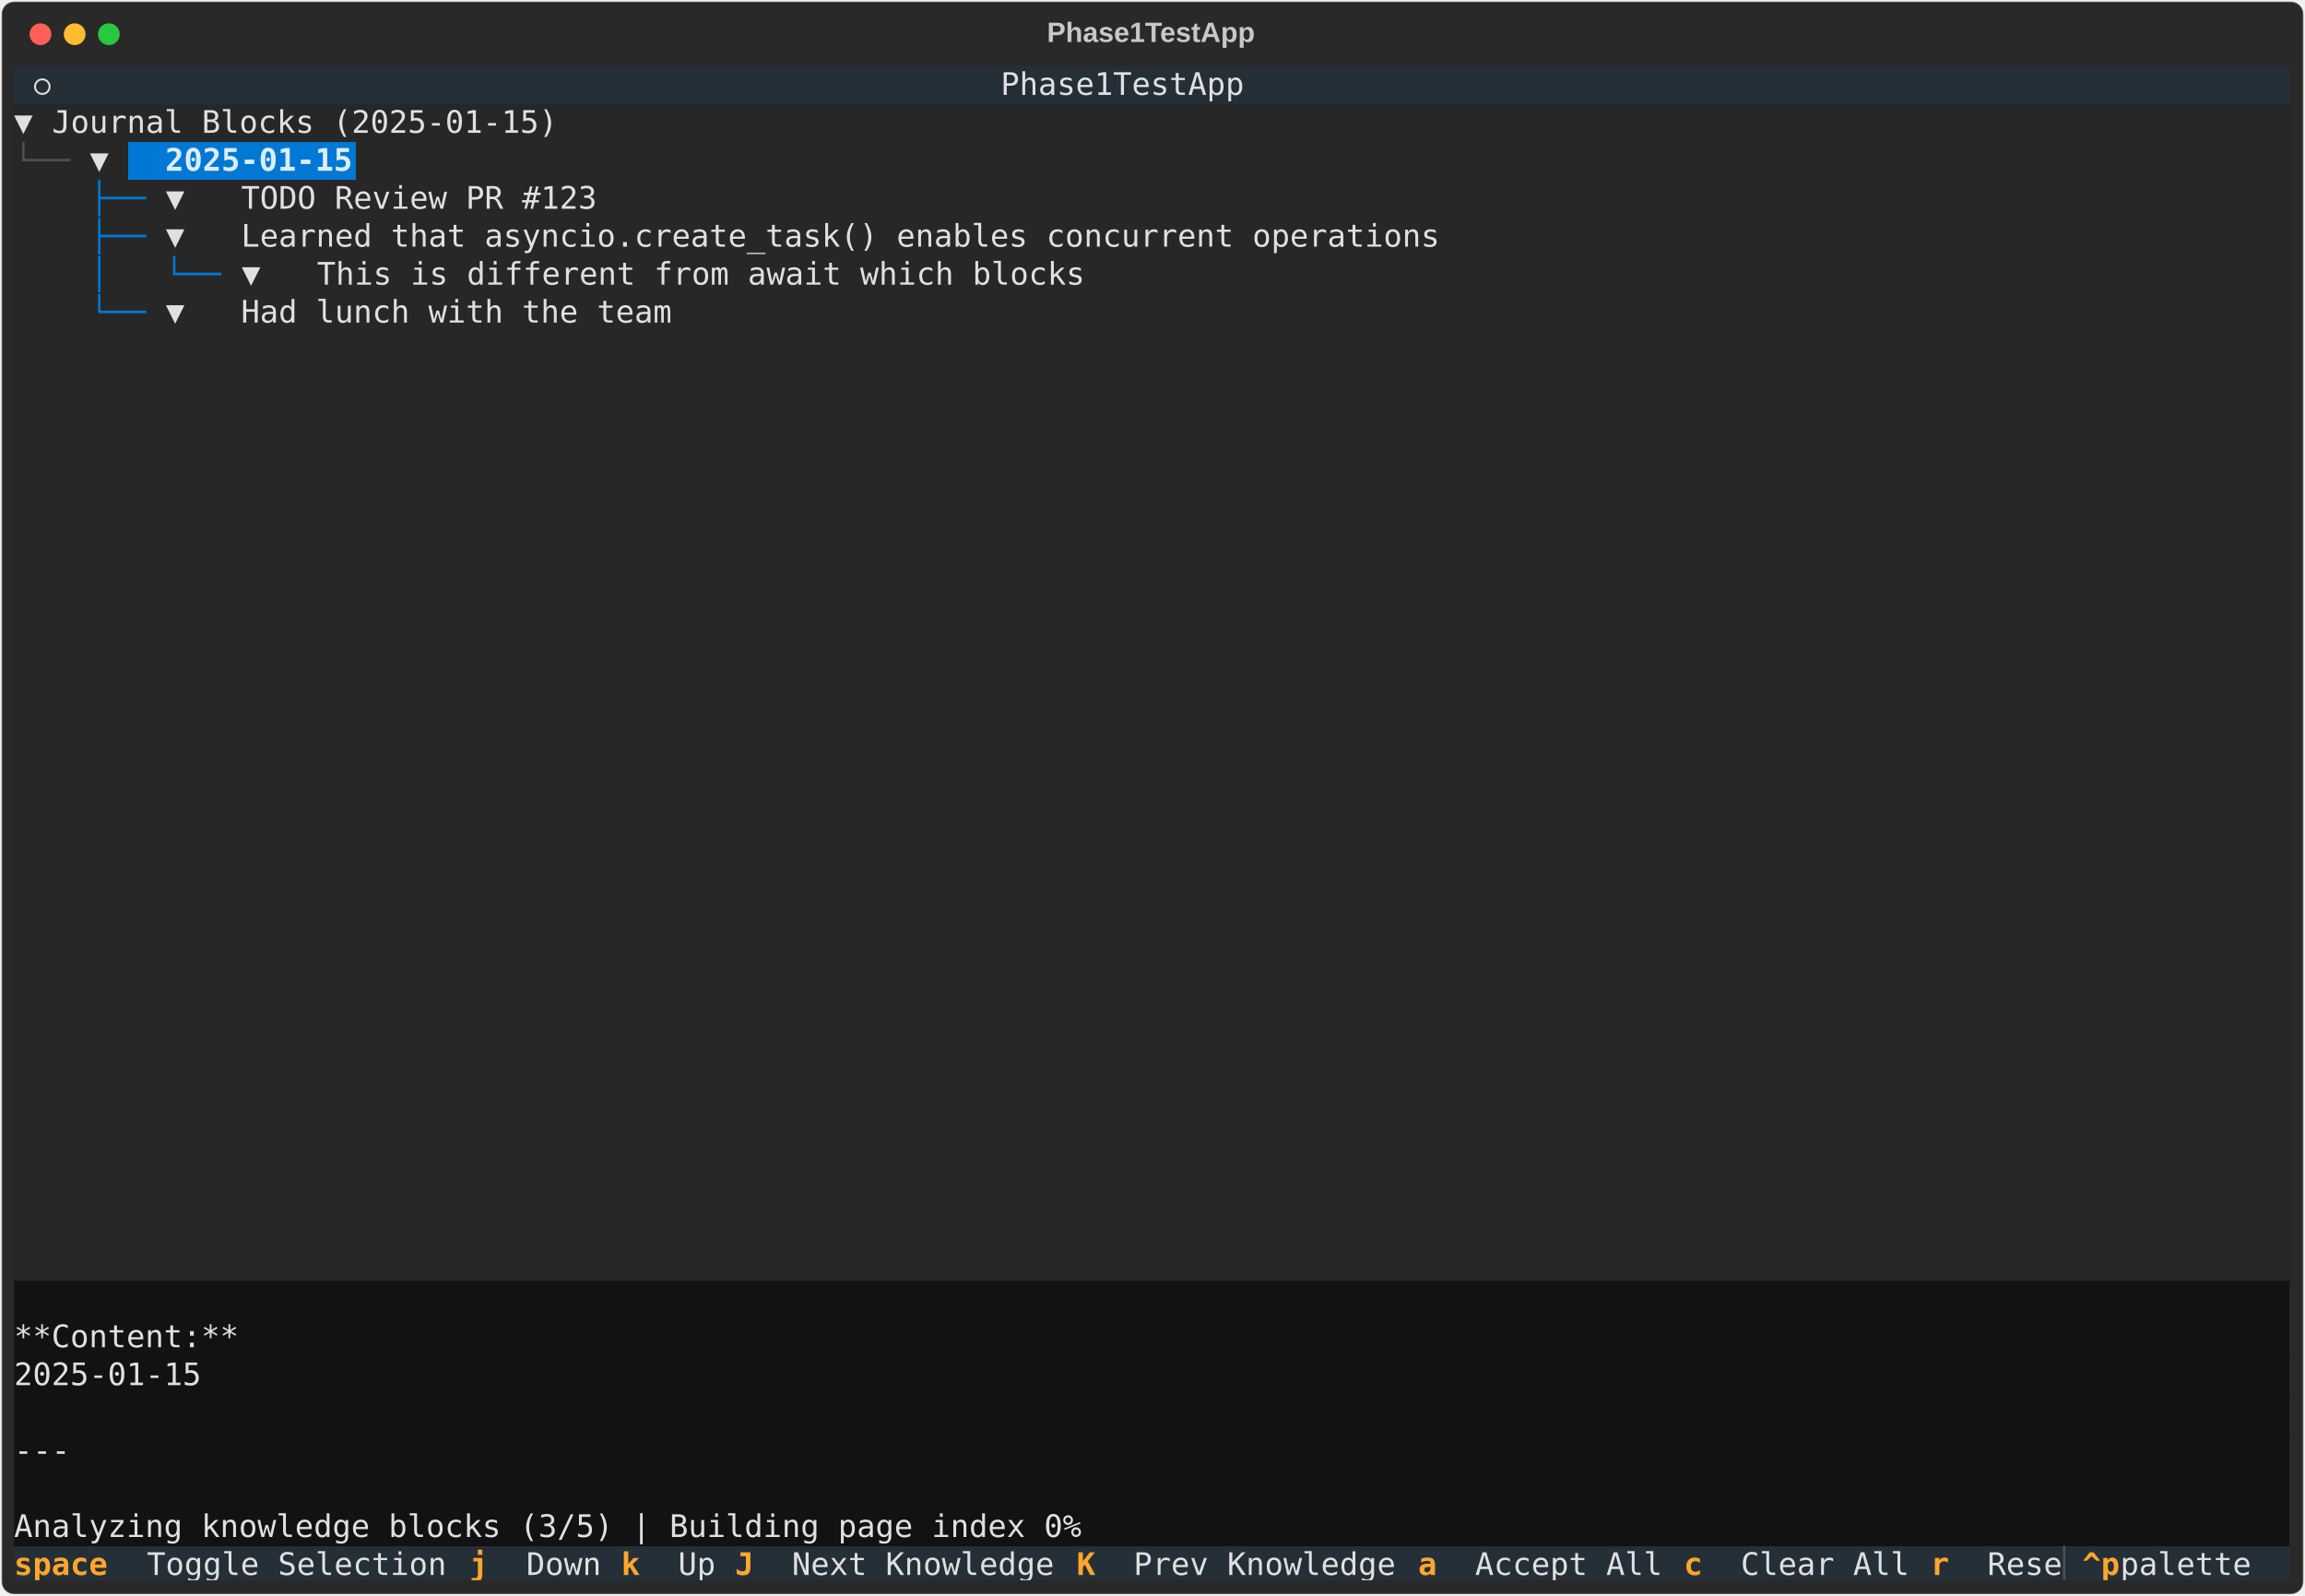
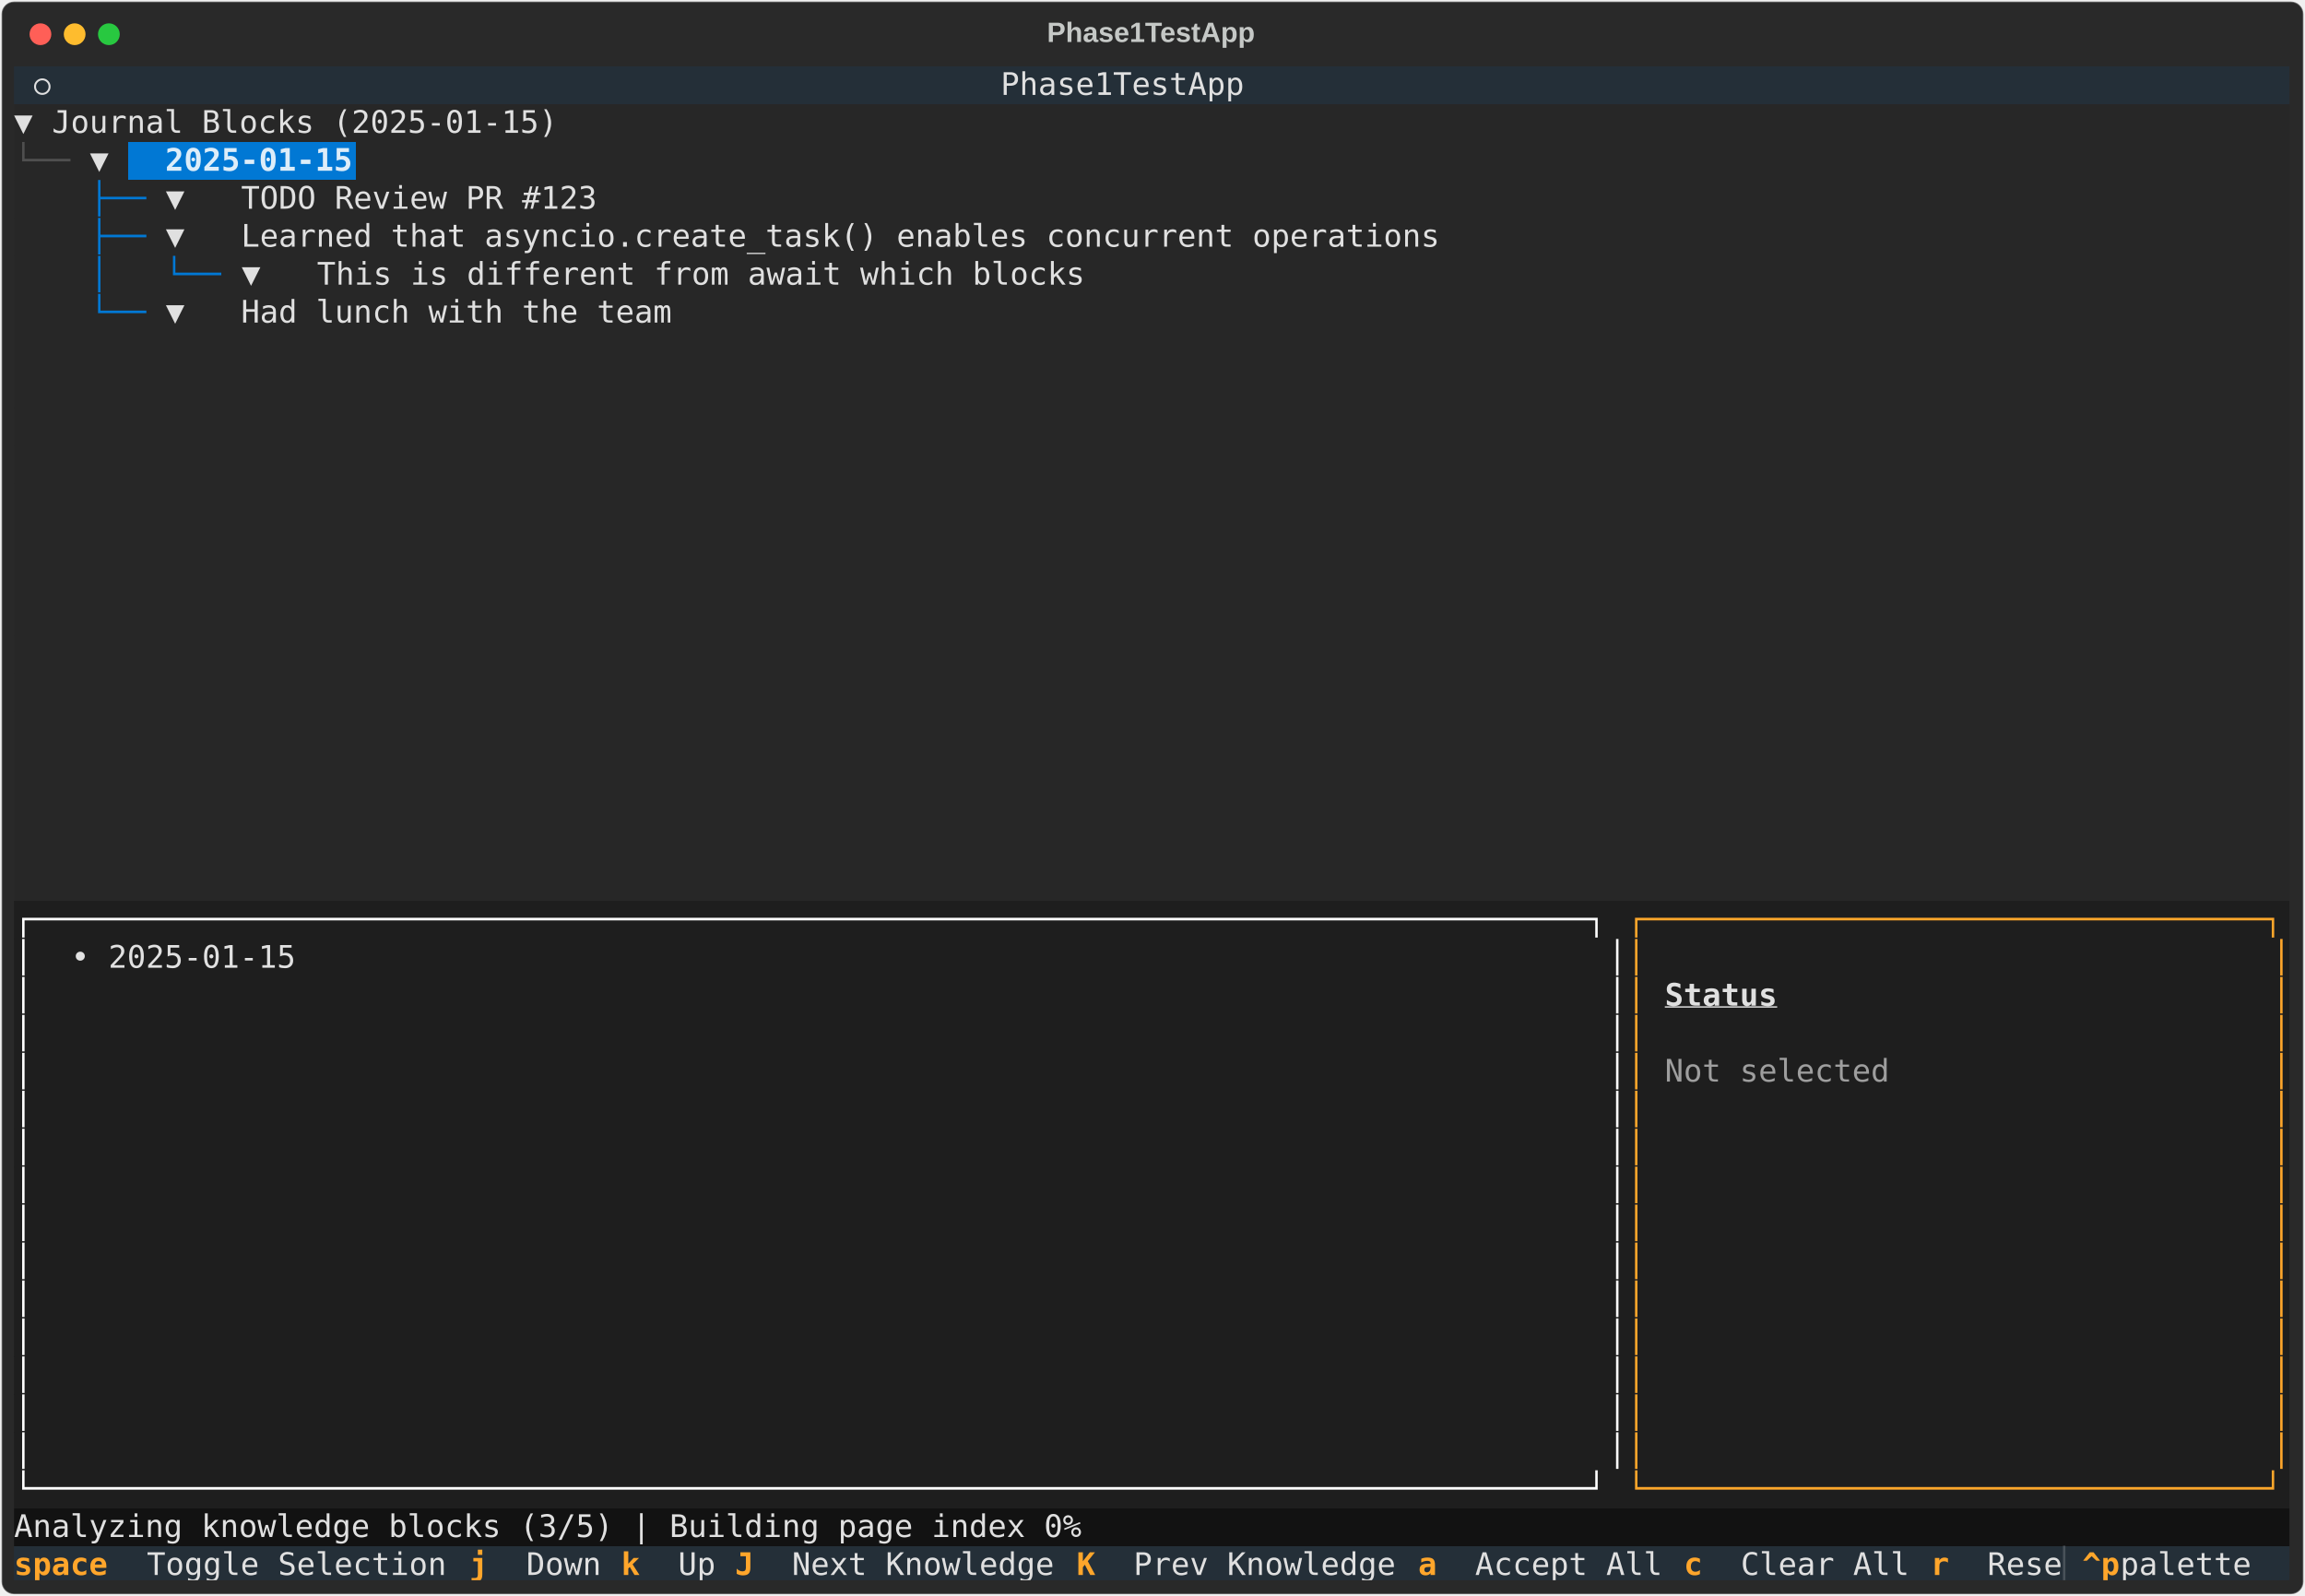
<svg xmlns="http://www.w3.org/2000/svg" class="rich-terminal" viewBox="0 0 1482 1026.0">
  <style>

    @font-face {
        font-family: "Fira Code";
        src: local("FiraCode-Regular"),
                url("https://cdnjs.cloudflare.com/ajax/libs/firacode/6.2.0/woff2/FiraCode-Regular.woff2") format("woff2"),
                url("https://cdnjs.cloudflare.com/ajax/libs/firacode/6.2.0/woff/FiraCode-Regular.woff") format("woff");
        font-style: normal;
        font-weight: 400;
    }
    @font-face {
        font-family: "Fira Code";
        src: local("FiraCode-Bold"),
                url("https://cdnjs.cloudflare.com/ajax/libs/firacode/6.2.0/woff2/FiraCode-Bold.woff2") format("woff2"),
                url("https://cdnjs.cloudflare.com/ajax/libs/firacode/6.2.0/woff/FiraCode-Bold.woff") format("woff");
        font-style: bold;
        font-weight: 700;
    }

    .terminal-matrix {
        font-family: Fira Code, monospace;
        font-size: 20px;
        line-height: 24.4px;
        font-variant-east-asian: full-width;
    }

    .terminal-title {
        font-size: 18px;
        font-weight: bold;
        font-family: arial;
    }

    .terminal-r1 { fill: #c5c8c6 }
.terminal-r2 { fill: #e0e0e0 }
.terminal-r3 { fill: #4f4f4f }
.terminal-r4 { fill: #ddedf9;font-weight: bold }
.terminal-r5 { fill: #0178d4 }
- .terminal-r6 { fill: #ffa62b;font-weight: bold }
- .terminal-r7 { fill: #495259 }
+ .terminal-r6 { fill: #ffffff }
+ .terminal-r7 { fill: #fea62b }
+ .terminal-r8 { fill: #e1e1e1 }
+ .terminal-r9 { fill: #e0e0e0;font-weight: bold;text-decoration: underline; }
+ .terminal-r10 { fill: #9e9e9e }
+ .terminal-r11 { fill: #ffa62b;font-weight: bold }
+ .terminal-r12 { fill: #495259 }
    </style>
  <defs>
    <clipPath id="terminal-clip-terminal">
      <rect x="0" y="0" width="1463.0" height="975.0" />
    </clipPath>
    <clipPath id="terminal-line-0">
      <rect x="0" y="1.5" width="1464" height="24.65" />
    </clipPath>
    <clipPath id="terminal-line-1">
      <rect x="0" y="25.9" width="1464" height="24.65" />
    </clipPath>
    <clipPath id="terminal-line-2">
      <rect x="0" y="50.3" width="1464" height="24.65" />
    </clipPath>
    <clipPath id="terminal-line-3">
      <rect x="0" y="74.7" width="1464" height="24.65" />
    </clipPath>
    <clipPath id="terminal-line-4">
      <rect x="0" y="99.1" width="1464" height="24.65" />
    </clipPath>
    <clipPath id="terminal-line-5">
      <rect x="0" y="123.5" width="1464" height="24.65" />
    </clipPath>
    <clipPath id="terminal-line-6">
      <rect x="0" y="147.9" width="1464" height="24.65" />
    </clipPath>
    <clipPath id="terminal-line-7">
      <rect x="0" y="172.3" width="1464" height="24.65" />
    </clipPath>
    <clipPath id="terminal-line-8">
      <rect x="0" y="196.7" width="1464" height="24.65" />
    </clipPath>
    <clipPath id="terminal-line-9">
      <rect x="0" y="221.1" width="1464" height="24.65" />
    </clipPath>
    <clipPath id="terminal-line-10">
      <rect x="0" y="245.5" width="1464" height="24.65" />
    </clipPath>
    <clipPath id="terminal-line-11">
      <rect x="0" y="269.9" width="1464" height="24.65" />
    </clipPath>
    <clipPath id="terminal-line-12">
      <rect x="0" y="294.3" width="1464" height="24.65" />
    </clipPath>
    <clipPath id="terminal-line-13">
      <rect x="0" y="318.7" width="1464" height="24.65" />
    </clipPath>
    <clipPath id="terminal-line-14">
      <rect x="0" y="343.1" width="1464" height="24.65" />
    </clipPath>
    <clipPath id="terminal-line-15">
      <rect x="0" y="367.5" width="1464" height="24.65" />
    </clipPath>
    <clipPath id="terminal-line-16">
      <rect x="0" y="391.9" width="1464" height="24.65" />
    </clipPath>
    <clipPath id="terminal-line-17">
      <rect x="0" y="416.3" width="1464" height="24.65" />
    </clipPath>
    <clipPath id="terminal-line-18">
      <rect x="0" y="440.7" width="1464" height="24.65" />
    </clipPath>
    <clipPath id="terminal-line-19">
      <rect x="0" y="465.1" width="1464" height="24.65" />
    </clipPath>
    <clipPath id="terminal-line-20">
      <rect x="0" y="489.5" width="1464" height="24.65" />
    </clipPath>
    <clipPath id="terminal-line-21">
      <rect x="0" y="513.9" width="1464" height="24.65" />
    </clipPath>
    <clipPath id="terminal-line-22">
      <rect x="0" y="538.3" width="1464" height="24.65" />
    </clipPath>
    <clipPath id="terminal-line-23">
      <rect x="0" y="562.7" width="1464" height="24.65" />
    </clipPath>
    <clipPath id="terminal-line-24">
      <rect x="0" y="587.1" width="1464" height="24.65" />
    </clipPath>
    <clipPath id="terminal-line-25">
      <rect x="0" y="611.5" width="1464" height="24.65" />
    </clipPath>
    <clipPath id="terminal-line-26">
      <rect x="0" y="635.9" width="1464" height="24.65" />
    </clipPath>
    <clipPath id="terminal-line-27">
      <rect x="0" y="660.3" width="1464" height="24.65" />
    </clipPath>
    <clipPath id="terminal-line-28">
      <rect x="0" y="684.7" width="1464" height="24.65" />
    </clipPath>
    <clipPath id="terminal-line-29">
      <rect x="0" y="709.1" width="1464" height="24.65" />
    </clipPath>
    <clipPath id="terminal-line-30">
      <rect x="0" y="733.5" width="1464" height="24.65" />
    </clipPath>
    <clipPath id="terminal-line-31">
      <rect x="0" y="757.9" width="1464" height="24.65" />
    </clipPath>
    <clipPath id="terminal-line-32">
      <rect x="0" y="782.3" width="1464" height="24.65" />
    </clipPath>
    <clipPath id="terminal-line-33">
      <rect x="0" y="806.7" width="1464" height="24.65" />
    </clipPath>
    <clipPath id="terminal-line-34">
      <rect x="0" y="831.1" width="1464" height="24.65" />
    </clipPath>
    <clipPath id="terminal-line-35">
      <rect x="0" y="855.5" width="1464" height="24.65" />
    </clipPath>
    <clipPath id="terminal-line-36">
      <rect x="0" y="879.9" width="1464" height="24.65" />
    </clipPath>
    <clipPath id="terminal-line-37">
      <rect x="0" y="904.3" width="1464" height="24.65" />
    </clipPath>
    <clipPath id="terminal-line-38">
      <rect x="0" y="928.7" width="1464" height="24.65" />
    </clipPath>
  </defs>
  <rect fill="#292929" stroke="rgba(255,255,255,0.35)" stroke-width="1" x="1" y="1" width="1480" height="1024" rx="8" />
  <text class="terminal-title" fill="#c5c8c6" text-anchor="middle" x="740" y="27">Phase1TestApp</text>
  <g transform="translate(26,22)">
    <circle cx="0" cy="0" r="7" fill="#ff5f57" />
    <circle cx="22" cy="0" r="7" fill="#febc2e" />
    <circle cx="44" cy="0" r="7" fill="#28c840" />
  </g>
  <g transform="translate(9, 41)" clip-path="url(#terminal-clip-terminal)">
    <rect fill="#242f38" x="0" y="1.5" width="12.2" height="24.65" shape-rendering="crispEdges" />
    <rect fill="#242f38" x="12.2" y="1.5" width="12.2" height="24.65" shape-rendering="crispEdges" />
    <rect fill="#242f38" x="24.4" y="1.5" width="61" height="24.65" shape-rendering="crispEdges" />
    <rect fill="#242f38" x="85.4" y="1.5" width="12.2" height="24.65" shape-rendering="crispEdges" />
    <rect fill="#242f38" x="97.6" y="1.5" width="536.8" height="24.65" shape-rendering="crispEdges" />
    <rect fill="#242f38" x="634.4" y="1.5" width="158.6" height="24.65" shape-rendering="crispEdges" />
    <rect fill="#242f38" x="793" y="1.5" width="549" height="24.65" shape-rendering="crispEdges" />
    <rect fill="#242f38" x="1342" y="1.5" width="12.2" height="24.65" shape-rendering="crispEdges" />
    <rect fill="#242f38" x="1354.2" y="1.5" width="0" height="24.65" shape-rendering="crispEdges" />
    <rect fill="#242f38" x="1354.2" y="1.5" width="109.8" height="24.65" shape-rendering="crispEdges" />
    <rect fill="#272727" x="0" y="25.9" width="24.4" height="24.65" shape-rendering="crispEdges" />
    <rect fill="#272727" x="24.4" y="25.9" width="329.4" height="24.65" shape-rendering="crispEdges" />
    <rect fill="#272727" x="353.8" y="25.9" width="1110.2" height="24.65" shape-rendering="crispEdges" />
    <rect fill="#272727" x="0" y="50.3" width="48.8" height="24.65" shape-rendering="crispEdges" />
    <rect fill="#272727" x="48.8" y="50.3" width="24.4" height="24.65" shape-rendering="crispEdges" />
    <rect fill="#0178d4" x="73.2" y="50.3" width="146.4" height="24.65" shape-rendering="crispEdges" />
    <rect fill="#272727" x="219.6" y="50.3" width="1244.4" height="24.65" shape-rendering="crispEdges" />
    <rect fill="#272727" x="0" y="74.7" width="48.8" height="24.65" shape-rendering="crispEdges" />
    <rect fill="#272727" x="48.8" y="74.7" width="48.8" height="24.65" shape-rendering="crispEdges" />
    <rect fill="#272727" x="97.6" y="74.7" width="24.4" height="24.65" shape-rendering="crispEdges" />
    <rect fill="#272727" x="122" y="74.7" width="256.2" height="24.65" shape-rendering="crispEdges" />
    <rect fill="#272727" x="378.2" y="74.7" width="1085.8" height="24.65" shape-rendering="crispEdges" />
    <rect fill="#272727" x="0" y="99.1" width="48.8" height="24.65" shape-rendering="crispEdges" />
    <rect fill="#272727" x="48.8" y="99.1" width="48.8" height="24.65" shape-rendering="crispEdges" />
    <rect fill="#272727" x="97.6" y="99.1" width="24.4" height="24.65" shape-rendering="crispEdges" />
    <rect fill="#272727" x="122" y="99.1" width="805.2" height="24.65" shape-rendering="crispEdges" />
    <rect fill="#272727" x="927.2" y="99.1" width="536.8" height="24.65" shape-rendering="crispEdges" />
    <rect fill="#272727" x="0" y="123.5" width="48.8" height="24.65" shape-rendering="crispEdges" />
    <rect fill="#272727" x="48.8" y="123.5" width="97.6" height="24.65" shape-rendering="crispEdges" />
    <rect fill="#272727" x="146.4" y="123.5" width="24.4" height="24.65" shape-rendering="crispEdges" />
    <rect fill="#272727" x="170.8" y="123.5" width="524.6" height="24.65" shape-rendering="crispEdges" />
    <rect fill="#272727" x="695.4" y="123.5" width="768.6" height="24.65" shape-rendering="crispEdges" />
    <rect fill="#272727" x="0" y="147.9" width="48.8" height="24.65" shape-rendering="crispEdges" />
    <rect fill="#272727" x="48.8" y="147.9" width="48.8" height="24.65" shape-rendering="crispEdges" />
    <rect fill="#272727" x="97.6" y="147.9" width="24.4" height="24.65" shape-rendering="crispEdges" />
    <rect fill="#272727" x="122" y="147.9" width="305" height="24.65" shape-rendering="crispEdges" />
    <rect fill="#272727" x="427" y="147.9" width="1037" height="24.65" shape-rendering="crispEdges" />
    <rect fill="#272727" x="0" y="172.3" width="1464" height="24.65" shape-rendering="crispEdges" />
    <rect fill="#272727" x="0" y="196.7" width="1464" height="24.65" shape-rendering="crispEdges" />
    <rect fill="#272727" x="0" y="221.1" width="1464" height="24.65" shape-rendering="crispEdges" />
    <rect fill="#272727" x="0" y="245.5" width="1464" height="24.65" shape-rendering="crispEdges" />
    <rect fill="#272727" x="0" y="269.9" width="1464" height="24.65" shape-rendering="crispEdges" />
    <rect fill="#272727" x="0" y="294.3" width="1464" height="24.65" shape-rendering="crispEdges" />
    <rect fill="#272727" x="0" y="318.7" width="1464" height="24.65" shape-rendering="crispEdges" />
    <rect fill="#272727" x="0" y="343.1" width="1464" height="24.65" shape-rendering="crispEdges" />
    <rect fill="#272727" x="0" y="367.5" width="1464" height="24.65" shape-rendering="crispEdges" />
    <rect fill="#272727" x="0" y="391.9" width="1464" height="24.65" shape-rendering="crispEdges" />
    <rect fill="#272727" x="0" y="416.3" width="1464" height="24.65" shape-rendering="crispEdges" />
    <rect fill="#272727" x="0" y="440.7" width="1464" height="24.65" shape-rendering="crispEdges" />
    <rect fill="#272727" x="0" y="465.1" width="1464" height="24.65" shape-rendering="crispEdges" />
    <rect fill="#272727" x="0" y="489.5" width="1464" height="24.65" shape-rendering="crispEdges" />
    <rect fill="#272727" x="0" y="513.9" width="1464" height="24.65" shape-rendering="crispEdges" />
-     <rect fill="#272727" x="0" y="538.3" width="1464" height="24.65" shape-rendering="crispEdges" />
-     <rect fill="#272727" x="0" y="562.7" width="1464" height="24.65" shape-rendering="crispEdges" />
-     <rect fill="#272727" x="0" y="587.1" width="1464" height="24.65" shape-rendering="crispEdges" />
-     <rect fill="#272727" x="0" y="611.5" width="1464" height="24.65" shape-rendering="crispEdges" />
-     <rect fill="#272727" x="0" y="635.9" width="1464" height="24.65" shape-rendering="crispEdges" />
-     <rect fill="#272727" x="0" y="660.3" width="1464" height="24.65" shape-rendering="crispEdges" />
-     <rect fill="#272727" x="0" y="684.7" width="1464" height="24.65" shape-rendering="crispEdges" />
-     <rect fill="#272727" x="0" y="709.1" width="1464" height="24.65" shape-rendering="crispEdges" />
-     <rect fill="#272727" x="0" y="733.5" width="1464" height="24.65" shape-rendering="crispEdges" />
-     <rect fill="#272727" x="0" y="757.9" width="1464" height="24.65" shape-rendering="crispEdges" />
-     <rect fill="#121212" x="0" y="782.3" width="0" height="24.65" shape-rendering="crispEdges" />
-     <rect fill="#121212" x="0" y="782.3" width="1464" height="24.65" shape-rendering="crispEdges" />
-     <rect fill="#121212" x="0" y="806.7" width="146.4" height="24.65" shape-rendering="crispEdges" />
-     <rect fill="#121212" x="146.4" y="806.7" width="1317.6" height="24.65" shape-rendering="crispEdges" />
-     <rect fill="#121212" x="0" y="831.1" width="122" height="24.65" shape-rendering="crispEdges" />
-     <rect fill="#121212" x="122" y="831.1" width="1342" height="24.65" shape-rendering="crispEdges" />
-     <rect fill="#121212" x="0" y="855.5" width="0" height="24.65" shape-rendering="crispEdges" />
-     <rect fill="#121212" x="0" y="855.5" width="1464" height="24.65" shape-rendering="crispEdges" />
-     <rect fill="#121212" x="0" y="879.9" width="36.6" height="24.65" shape-rendering="crispEdges" />
-     <rect fill="#121212" x="36.6" y="879.9" width="1427.4" height="24.65" shape-rendering="crispEdges" />
-     <rect fill="#121212" x="0" y="904.3" width="0" height="24.65" shape-rendering="crispEdges" />
-     <rect fill="#121212" x="0" y="904.3" width="1464" height="24.65" shape-rendering="crispEdges" />
+     <rect fill="#1e1e1e" x="0" y="538.3" width="1037" height="24.65" shape-rendering="crispEdges" />
+     <rect fill="#1e1e1e" x="1037" y="538.3" width="427" height="24.65" shape-rendering="crispEdges" />
+     <rect fill="#1e1e1e" x="0" y="562.7" width="12.2" height="24.65" shape-rendering="crispEdges" />
+     <rect fill="#1e1e1e" x="12.2" y="562.7" width="12.2" height="24.65" shape-rendering="crispEdges" />
+     <rect fill="#1e1e1e" x="24.4" y="562.7" width="12.2" height="24.65" shape-rendering="crispEdges" />
+     <rect fill="#1e1e1e" x="36.6" y="562.7" width="146.4" height="24.65" shape-rendering="crispEdges" />
+     <rect fill="#1e1e1e" x="183" y="562.7" width="841.8" height="24.65" shape-rendering="crispEdges" />
+     <rect fill="#1e1e1e" x="1024.8" y="562.7" width="12.2" height="24.65" shape-rendering="crispEdges" />
+     <rect fill="#1e1e1e" x="1037" y="562.7" width="12.2" height="24.65" shape-rendering="crispEdges" />
+     <rect fill="#1e1e1e" x="1049.2" y="562.7" width="402.6" height="24.65" shape-rendering="crispEdges" />
+     <rect fill="#1e1e1e" x="1451.8" y="562.7" width="12.2" height="24.65" shape-rendering="crispEdges" />
+     <rect fill="#1e1e1e" x="0" y="587.1" width="12.2" height="24.65" shape-rendering="crispEdges" />
+     <rect fill="#1e1e1e" x="12.2" y="587.1" width="1012.6" height="24.65" shape-rendering="crispEdges" />
+     <rect fill="#1e1e1e" x="1024.8" y="587.1" width="12.2" height="24.65" shape-rendering="crispEdges" />
+     <rect fill="#1e1e1e" x="1037" y="587.1" width="12.2" height="24.65" shape-rendering="crispEdges" />
+     <rect fill="#1e1e1e" x="1049.2" y="587.1" width="12.2" height="24.65" shape-rendering="crispEdges" />
+     <rect fill="#1e1e1e" x="1061.4" y="587.1" width="73.2" height="24.65" shape-rendering="crispEdges" />
+     <rect fill="#1e1e1e" x="1134.6" y="587.1" width="317.2" height="24.65" shape-rendering="crispEdges" />
+     <rect fill="#1e1e1e" x="1451.8" y="587.1" width="12.2" height="24.65" shape-rendering="crispEdges" />
+     <rect fill="#1e1e1e" x="0" y="611.5" width="12.2" height="24.65" shape-rendering="crispEdges" />
+     <rect fill="#1e1e1e" x="12.2" y="611.5" width="1012.6" height="24.65" shape-rendering="crispEdges" />
+     <rect fill="#1e1e1e" x="1024.8" y="611.5" width="12.2" height="24.65" shape-rendering="crispEdges" />
+     <rect fill="#1e1e1e" x="1037" y="611.5" width="12.2" height="24.65" shape-rendering="crispEdges" />
+     <rect fill="#1e1e1e" x="1049.2" y="611.5" width="12.2" height="24.65" shape-rendering="crispEdges" />
+     <rect fill="#1e1e1e" x="1061.4" y="611.5" width="0" height="24.65" shape-rendering="crispEdges" />
+     <rect fill="#1e1e1e" x="1061.4" y="611.5" width="390.4" height="24.65" shape-rendering="crispEdges" />
+     <rect fill="#1e1e1e" x="1451.8" y="611.5" width="12.2" height="24.65" shape-rendering="crispEdges" />
+     <rect fill="#1e1e1e" x="0" y="635.9" width="12.2" height="24.65" shape-rendering="crispEdges" />
+     <rect fill="#1e1e1e" x="12.2" y="635.9" width="1012.6" height="24.65" shape-rendering="crispEdges" />
+     <rect fill="#1e1e1e" x="1024.8" y="635.9" width="12.2" height="24.65" shape-rendering="crispEdges" />
+     <rect fill="#1e1e1e" x="1037" y="635.9" width="12.2" height="24.65" shape-rendering="crispEdges" />
+     <rect fill="#1e1e1e" x="1049.2" y="635.9" width="12.2" height="24.65" shape-rendering="crispEdges" />
+     <rect fill="#1e1e1e" x="1061.4" y="635.9" width="146.4" height="24.65" shape-rendering="crispEdges" />
+     <rect fill="#1e1e1e" x="1207.8" y="635.9" width="244" height="24.65" shape-rendering="crispEdges" />
+     <rect fill="#1e1e1e" x="1451.8" y="635.9" width="12.2" height="24.65" shape-rendering="crispEdges" />
+     <rect fill="#1e1e1e" x="0" y="660.3" width="12.2" height="24.65" shape-rendering="crispEdges" />
+     <rect fill="#1e1e1e" x="12.2" y="660.3" width="1012.6" height="24.65" shape-rendering="crispEdges" />
+     <rect fill="#1e1e1e" x="1024.8" y="660.3" width="12.2" height="24.65" shape-rendering="crispEdges" />
+     <rect fill="#1e1e1e" x="1037" y="660.3" width="12.2" height="24.65" shape-rendering="crispEdges" />
+     <rect fill="#1e1e1e" x="1049.2" y="660.3" width="12.2" height="24.65" shape-rendering="crispEdges" />
+     <rect fill="#1e1e1e" x="1061.4" y="660.3" width="378.2" height="24.65" shape-rendering="crispEdges" />
+     <rect fill="#1e1e1e" x="1439.6" y="660.3" width="12.2" height="24.65" shape-rendering="crispEdges" />
+     <rect fill="#1e1e1e" x="1451.8" y="660.3" width="12.2" height="24.65" shape-rendering="crispEdges" />
+     <rect fill="#1e1e1e" x="0" y="684.7" width="12.2" height="24.65" shape-rendering="crispEdges" />
+     <rect fill="#1e1e1e" x="12.2" y="684.7" width="1012.6" height="24.65" shape-rendering="crispEdges" />
+     <rect fill="#1e1e1e" x="1024.8" y="684.7" width="12.2" height="24.65" shape-rendering="crispEdges" />
+     <rect fill="#1e1e1e" x="1037" y="684.7" width="12.2" height="24.65" shape-rendering="crispEdges" />
+     <rect fill="#1e1e1e" x="1049.2" y="684.7" width="12.2" height="24.65" shape-rendering="crispEdges" />
+     <rect fill="#1e1e1e" x="1061.4" y="684.7" width="378.2" height="24.65" shape-rendering="crispEdges" />
+     <rect fill="#1e1e1e" x="1439.6" y="684.7" width="12.2" height="24.65" shape-rendering="crispEdges" />
+     <rect fill="#1e1e1e" x="1451.8" y="684.7" width="12.2" height="24.65" shape-rendering="crispEdges" />
+     <rect fill="#1e1e1e" x="0" y="709.1" width="12.2" height="24.65" shape-rendering="crispEdges" />
+     <rect fill="#1e1e1e" x="12.2" y="709.1" width="1012.6" height="24.65" shape-rendering="crispEdges" />
+     <rect fill="#1e1e1e" x="1024.8" y="709.1" width="12.2" height="24.65" shape-rendering="crispEdges" />
+     <rect fill="#1e1e1e" x="1037" y="709.1" width="12.2" height="24.65" shape-rendering="crispEdges" />
+     <rect fill="#1e1e1e" x="1049.2" y="709.1" width="12.2" height="24.65" shape-rendering="crispEdges" />
+     <rect fill="#1e1e1e" x="1061.4" y="709.1" width="378.2" height="24.65" shape-rendering="crispEdges" />
+     <rect fill="#1e1e1e" x="1439.6" y="709.1" width="12.2" height="24.65" shape-rendering="crispEdges" />
+     <rect fill="#1e1e1e" x="1451.8" y="709.1" width="12.2" height="24.65" shape-rendering="crispEdges" />
+     <rect fill="#1e1e1e" x="0" y="733.5" width="12.2" height="24.65" shape-rendering="crispEdges" />
+     <rect fill="#1e1e1e" x="12.2" y="733.5" width="1012.6" height="24.65" shape-rendering="crispEdges" />
+     <rect fill="#1e1e1e" x="1024.8" y="733.5" width="12.2" height="24.65" shape-rendering="crispEdges" />
+     <rect fill="#1e1e1e" x="1037" y="733.5" width="12.2" height="24.65" shape-rendering="crispEdges" />
+     <rect fill="#1e1e1e" x="1049.2" y="733.5" width="12.2" height="24.65" shape-rendering="crispEdges" />
+     <rect fill="#1e1e1e" x="1061.4" y="733.5" width="378.2" height="24.65" shape-rendering="crispEdges" />
+     <rect fill="#1e1e1e" x="1439.6" y="733.5" width="12.2" height="24.65" shape-rendering="crispEdges" />
+     <rect fill="#1e1e1e" x="1451.8" y="733.5" width="12.2" height="24.65" shape-rendering="crispEdges" />
+     <rect fill="#1e1e1e" x="0" y="757.9" width="12.2" height="24.65" shape-rendering="crispEdges" />
+     <rect fill="#1e1e1e" x="12.2" y="757.9" width="1012.6" height="24.65" shape-rendering="crispEdges" />
+     <rect fill="#1e1e1e" x="1024.8" y="757.9" width="12.2" height="24.65" shape-rendering="crispEdges" />
+     <rect fill="#1e1e1e" x="1037" y="757.9" width="12.2" height="24.65" shape-rendering="crispEdges" />
+     <rect fill="#1e1e1e" x="1049.2" y="757.9" width="12.2" height="24.65" shape-rendering="crispEdges" />
+     <rect fill="#1e1e1e" x="1061.4" y="757.9" width="378.2" height="24.65" shape-rendering="crispEdges" />
+     <rect fill="#1e1e1e" x="1439.6" y="757.9" width="12.2" height="24.65" shape-rendering="crispEdges" />
+     <rect fill="#1e1e1e" x="1451.8" y="757.9" width="12.2" height="24.65" shape-rendering="crispEdges" />
+     <rect fill="#1e1e1e" x="0" y="782.3" width="12.2" height="24.65" shape-rendering="crispEdges" />
+     <rect fill="#1e1e1e" x="12.2" y="782.3" width="1012.6" height="24.65" shape-rendering="crispEdges" />
+     <rect fill="#1e1e1e" x="1024.8" y="782.3" width="12.2" height="24.65" shape-rendering="crispEdges" />
+     <rect fill="#1e1e1e" x="1037" y="782.3" width="12.2" height="24.65" shape-rendering="crispEdges" />
+     <rect fill="#1e1e1e" x="1049.2" y="782.3" width="12.2" height="24.65" shape-rendering="crispEdges" />
+     <rect fill="#1e1e1e" x="1061.4" y="782.3" width="378.2" height="24.65" shape-rendering="crispEdges" />
+     <rect fill="#1e1e1e" x="1439.6" y="782.3" width="12.2" height="24.65" shape-rendering="crispEdges" />
+     <rect fill="#1e1e1e" x="1451.8" y="782.3" width="12.2" height="24.65" shape-rendering="crispEdges" />
+     <rect fill="#1e1e1e" x="0" y="806.7" width="12.2" height="24.65" shape-rendering="crispEdges" />
+     <rect fill="#1e1e1e" x="12.2" y="806.7" width="1012.6" height="24.65" shape-rendering="crispEdges" />
+     <rect fill="#1e1e1e" x="1024.8" y="806.7" width="12.2" height="24.65" shape-rendering="crispEdges" />
+     <rect fill="#1e1e1e" x="1037" y="806.7" width="12.2" height="24.65" shape-rendering="crispEdges" />
+     <rect fill="#1e1e1e" x="1049.2" y="806.7" width="12.2" height="24.65" shape-rendering="crispEdges" />
+     <rect fill="#1e1e1e" x="1061.4" y="806.7" width="378.2" height="24.65" shape-rendering="crispEdges" />
+     <rect fill="#1e1e1e" x="1439.6" y="806.7" width="12.2" height="24.65" shape-rendering="crispEdges" />
+     <rect fill="#1e1e1e" x="1451.8" y="806.7" width="12.2" height="24.65" shape-rendering="crispEdges" />
+     <rect fill="#1e1e1e" x="0" y="831.1" width="12.2" height="24.65" shape-rendering="crispEdges" />
+     <rect fill="#1e1e1e" x="12.2" y="831.1" width="1012.6" height="24.65" shape-rendering="crispEdges" />
+     <rect fill="#1e1e1e" x="1024.8" y="831.1" width="12.2" height="24.65" shape-rendering="crispEdges" />
+     <rect fill="#1e1e1e" x="1037" y="831.1" width="12.2" height="24.65" shape-rendering="crispEdges" />
+     <rect fill="#1e1e1e" x="1049.2" y="831.1" width="12.2" height="24.65" shape-rendering="crispEdges" />
+     <rect fill="#1e1e1e" x="1061.4" y="831.1" width="378.2" height="24.65" shape-rendering="crispEdges" />
+     <rect fill="#1e1e1e" x="1439.6" y="831.1" width="12.2" height="24.65" shape-rendering="crispEdges" />
+     <rect fill="#1e1e1e" x="1451.8" y="831.1" width="12.2" height="24.65" shape-rendering="crispEdges" />
+     <rect fill="#1e1e1e" x="0" y="855.5" width="12.2" height="24.65" shape-rendering="crispEdges" />
+     <rect fill="#1e1e1e" x="12.2" y="855.5" width="1012.6" height="24.65" shape-rendering="crispEdges" />
+     <rect fill="#1e1e1e" x="1024.8" y="855.5" width="12.2" height="24.65" shape-rendering="crispEdges" />
+     <rect fill="#1e1e1e" x="1037" y="855.5" width="12.2" height="24.65" shape-rendering="crispEdges" />
+     <rect fill="#1e1e1e" x="1049.2" y="855.5" width="12.2" height="24.65" shape-rendering="crispEdges" />
+     <rect fill="#1e1e1e" x="1061.4" y="855.5" width="378.2" height="24.65" shape-rendering="crispEdges" />
+     <rect fill="#1e1e1e" x="1439.6" y="855.5" width="12.2" height="24.65" shape-rendering="crispEdges" />
+     <rect fill="#1e1e1e" x="1451.8" y="855.5" width="12.2" height="24.65" shape-rendering="crispEdges" />
+     <rect fill="#1e1e1e" x="0" y="879.9" width="12.2" height="24.65" shape-rendering="crispEdges" />
+     <rect fill="#1e1e1e" x="12.2" y="879.9" width="1012.6" height="24.65" shape-rendering="crispEdges" />
+     <rect fill="#1e1e1e" x="1024.8" y="879.9" width="12.2" height="24.65" shape-rendering="crispEdges" />
+     <rect fill="#1e1e1e" x="1037" y="879.9" width="12.2" height="24.65" shape-rendering="crispEdges" />
+     <rect fill="#1e1e1e" x="1049.2" y="879.9" width="402.6" height="24.65" shape-rendering="crispEdges" />
+     <rect fill="#1e1e1e" x="1451.8" y="879.9" width="12.2" height="24.65" shape-rendering="crispEdges" />
+     <rect fill="#1e1e1e" x="0" y="904.3" width="1037" height="24.65" shape-rendering="crispEdges" />
+     <rect fill="#1e1e1e" x="1037" y="904.3" width="427" height="24.65" shape-rendering="crispEdges" />
    <rect fill="#121212" x="0" y="928.7" width="695.4" height="24.65" shape-rendering="crispEdges" />
    <rect fill="#121212" x="695.4" y="928.7" width="768.6" height="24.65" shape-rendering="crispEdges" />
    <rect fill="#242f38" x="0" y="953.1" width="85.4" height="24.65" shape-rendering="crispEdges" />
    <rect fill="#242f38" x="85.4" y="953.1" width="207.4" height="24.65" shape-rendering="crispEdges" />
    <rect fill="#242f38" x="292.8" y="953.1" width="36.6" height="24.65" shape-rendering="crispEdges" />
    <rect fill="#242f38" x="329.4" y="953.1" width="61" height="24.65" shape-rendering="crispEdges" />
    <rect fill="#242f38" x="390.4" y="953.1" width="36.6" height="24.65" shape-rendering="crispEdges" />
    <rect fill="#242f38" x="427" y="953.1" width="36.6" height="24.65" shape-rendering="crispEdges" />
    <rect fill="#242f38" x="463.6" y="953.1" width="36.6" height="24.65" shape-rendering="crispEdges" />
    <rect fill="#242f38" x="500.2" y="953.1" width="183" height="24.65" shape-rendering="crispEdges" />
    <rect fill="#242f38" x="683.2" y="953.1" width="36.6" height="24.65" shape-rendering="crispEdges" />
    <rect fill="#242f38" x="719.8" y="953.1" width="183" height="24.65" shape-rendering="crispEdges" />
    <rect fill="#242f38" x="902.8" y="953.1" width="36.6" height="24.65" shape-rendering="crispEdges" />
    <rect fill="#242f38" x="939.4" y="953.1" width="134.2" height="24.65" shape-rendering="crispEdges" />
    <rect fill="#242f38" x="1073.6" y="953.1" width="36.6" height="24.65" shape-rendering="crispEdges" />
    <rect fill="#242f38" x="1110.2" y="953.1" width="122" height="24.65" shape-rendering="crispEdges" />
    <rect fill="#242f38" x="1232.2" y="953.1" width="36.6" height="24.65" shape-rendering="crispEdges" />
    <rect fill="#242f38" x="1268.8" y="953.1" width="48.8" height="24.65" shape-rendering="crispEdges" />
    <rect fill="#242f38" x="1317.6" y="953.1" width="12.2" height="24.65" shape-rendering="crispEdges" />
    <rect fill="#242f38" x="1329.8" y="953.1" width="24.4" height="24.65" shape-rendering="crispEdges" />
    <rect fill="#242f38" x="1354.2" y="953.1" width="97.6" height="24.65" shape-rendering="crispEdges" />
    <rect fill="#242f38" x="1451.8" y="953.1" width="12.2" height="24.65" shape-rendering="crispEdges" />
    <g class="terminal-matrix">
      <text class="terminal-r2" x="12.2" y="20" textLength="12.2" clip-path="url(#terminal-line-0)">⭘</text>
      <text class="terminal-r2" x="634.4" y="20" textLength="158.6" clip-path="url(#terminal-line-0)">Phase1TestApp</text>
      <text class="terminal-r1" x="1464" y="20" textLength="12.2" clip-path="url(#terminal-line-0)">
</text>
      <text class="terminal-r2" x="0" y="44.4" textLength="24.4" clip-path="url(#terminal-line-1)">▼ </text>
      <text class="terminal-r2" x="24.4" y="44.4" textLength="329.4" clip-path="url(#terminal-line-1)">Journal Blocks (2025-01-15)</text>
      <text class="terminal-r1" x="1464" y="44.4" textLength="12.2" clip-path="url(#terminal-line-1)">
</text>
      <text class="terminal-r3" x="0" y="68.8" textLength="48.8" clip-path="url(#terminal-line-2)">└── </text>
      <text class="terminal-r2" x="48.8" y="68.8" textLength="24.4" clip-path="url(#terminal-line-2)">▼ </text>
      <text class="terminal-r4" x="73.2" y="68.8" textLength="146.4" clip-path="url(#terminal-line-2)">⠀⠀2025-01-15</text>
      <text class="terminal-r1" x="1464" y="68.8" textLength="12.2" clip-path="url(#terminal-line-2)">
</text>
      <text class="terminal-r5" x="48.8" y="93.2" textLength="48.8" clip-path="url(#terminal-line-3)">├── </text>
      <text class="terminal-r2" x="97.6" y="93.2" textLength="24.4" clip-path="url(#terminal-line-3)">▼ </text>
      <text class="terminal-r2" x="122" y="93.2" textLength="256.2" clip-path="url(#terminal-line-3)">⠀⠀TODO Review PR #123</text>
      <text class="terminal-r1" x="1464" y="93.2" textLength="12.2" clip-path="url(#terminal-line-3)">
</text>
      <text class="terminal-r5" x="48.8" y="117.6" textLength="48.8" clip-path="url(#terminal-line-4)">├── </text>
      <text class="terminal-r2" x="97.6" y="117.6" textLength="24.4" clip-path="url(#terminal-line-4)">▼ </text>
      <text class="terminal-r2" x="122" y="117.6" textLength="805.2" clip-path="url(#terminal-line-4)">⠀⠀Learned that asyncio.create_task() enables concurrent operations</text>
      <text class="terminal-r1" x="1464" y="117.6" textLength="12.2" clip-path="url(#terminal-line-4)">
</text>
      <text class="terminal-r5" x="48.8" y="142" textLength="97.6" clip-path="url(#terminal-line-5)">│   └── </text>
      <text class="terminal-r2" x="146.4" y="142" textLength="24.4" clip-path="url(#terminal-line-5)">▼ </text>
      <text class="terminal-r2" x="170.8" y="142" textLength="524.6" clip-path="url(#terminal-line-5)">⠀⠀This is different from await which blocks</text>
      <text class="terminal-r1" x="1464" y="142" textLength="12.2" clip-path="url(#terminal-line-5)">
</text>
      <text class="terminal-r5" x="48.8" y="166.4" textLength="48.8" clip-path="url(#terminal-line-6)">└── </text>
      <text class="terminal-r2" x="97.6" y="166.4" textLength="24.4" clip-path="url(#terminal-line-6)">▼ </text>
      <text class="terminal-r2" x="122" y="166.4" textLength="305" clip-path="url(#terminal-line-6)">⠀⠀Had lunch with the team</text>
      <text class="terminal-r1" x="1464" y="166.4" textLength="12.2" clip-path="url(#terminal-line-6)">
</text>
      <text class="terminal-r1" x="1464" y="190.8" textLength="12.2" clip-path="url(#terminal-line-7)">
</text>
      <text class="terminal-r1" x="1464" y="215.2" textLength="12.2" clip-path="url(#terminal-line-8)">
</text>
      <text class="terminal-r1" x="1464" y="239.6" textLength="12.2" clip-path="url(#terminal-line-9)">
</text>
      <text class="terminal-r1" x="1464" y="264" textLength="12.2" clip-path="url(#terminal-line-10)">
</text>
      <text class="terminal-r1" x="1464" y="288.4" textLength="12.2" clip-path="url(#terminal-line-11)">
</text>
      <text class="terminal-r1" x="1464" y="312.8" textLength="12.2" clip-path="url(#terminal-line-12)">
</text>
      <text class="terminal-r1" x="1464" y="337.2" textLength="12.2" clip-path="url(#terminal-line-13)">
</text>
      <text class="terminal-r1" x="1464" y="361.6" textLength="12.2" clip-path="url(#terminal-line-14)">
</text>
      <text class="terminal-r1" x="1464" y="386" textLength="12.2" clip-path="url(#terminal-line-15)">
</text>
      <text class="terminal-r1" x="1464" y="410.4" textLength="12.2" clip-path="url(#terminal-line-16)">
</text>
      <text class="terminal-r1" x="1464" y="434.8" textLength="12.2" clip-path="url(#terminal-line-17)">
</text>
      <text class="terminal-r1" x="1464" y="459.2" textLength="12.2" clip-path="url(#terminal-line-18)">
</text>
      <text class="terminal-r1" x="1464" y="483.6" textLength="12.2" clip-path="url(#terminal-line-19)">
</text>
      <text class="terminal-r1" x="1464" y="508" textLength="12.2" clip-path="url(#terminal-line-20)">
</text>
      <text class="terminal-r1" x="1464" y="532.4" textLength="12.2" clip-path="url(#terminal-line-21)">
</text>
+       <text class="terminal-r6" x="0" y="556.8" textLength="1037" clip-path="url(#terminal-line-22)">┌───────────────────────────────────────────────────────────────────────────────────┐</text>
+       <text class="terminal-r7" x="1037" y="556.8" textLength="427" clip-path="url(#terminal-line-22)">┌─────────────────────────────────┐</text>
      <text class="terminal-r1" x="1464" y="556.8" textLength="12.2" clip-path="url(#terminal-line-22)">
</text>
+       <text class="terminal-r6" x="0" y="581.2" textLength="12.2" clip-path="url(#terminal-line-23)">│</text>
+       <text class="terminal-r8" x="36.6" y="581.2" textLength="146.4" clip-path="url(#terminal-line-23)">• 2025-01-15</text>
+       <text class="terminal-r6" x="1024.8" y="581.2" textLength="12.2" clip-path="url(#terminal-line-23)">│</text>
+       <text class="terminal-r7" x="1037" y="581.2" textLength="12.2" clip-path="url(#terminal-line-23)">│</text>
+       <text class="terminal-r7" x="1451.8" y="581.2" textLength="12.2" clip-path="url(#terminal-line-23)">│</text>
      <text class="terminal-r1" x="1464" y="581.2" textLength="12.2" clip-path="url(#terminal-line-23)">
</text>
+       <text class="terminal-r6" x="0" y="605.6" textLength="12.2" clip-path="url(#terminal-line-24)">│</text>
+       <text class="terminal-r6" x="1024.8" y="605.6" textLength="12.2" clip-path="url(#terminal-line-24)">│</text>
+       <text class="terminal-r7" x="1037" y="605.6" textLength="12.2" clip-path="url(#terminal-line-24)">│</text>
+       <text class="terminal-r9" x="1061.4" y="605.6" textLength="73.2" clip-path="url(#terminal-line-24)">Status</text>
+       <text class="terminal-r7" x="1451.8" y="605.6" textLength="12.2" clip-path="url(#terminal-line-24)">│</text>
      <text class="terminal-r1" x="1464" y="605.6" textLength="12.2" clip-path="url(#terminal-line-24)">
</text>
+       <text class="terminal-r6" x="0" y="630" textLength="12.2" clip-path="url(#terminal-line-25)">│</text>
+       <text class="terminal-r6" x="1024.8" y="630" textLength="12.2" clip-path="url(#terminal-line-25)">│</text>
+       <text class="terminal-r7" x="1037" y="630" textLength="12.2" clip-path="url(#terminal-line-25)">│</text>
+       <text class="terminal-r7" x="1451.8" y="630" textLength="12.2" clip-path="url(#terminal-line-25)">│</text>
      <text class="terminal-r1" x="1464" y="630" textLength="12.2" clip-path="url(#terminal-line-25)">
</text>
+       <text class="terminal-r6" x="0" y="654.4" textLength="12.2" clip-path="url(#terminal-line-26)">│</text>
+       <text class="terminal-r6" x="1024.8" y="654.4" textLength="12.2" clip-path="url(#terminal-line-26)">│</text>
+       <text class="terminal-r7" x="1037" y="654.4" textLength="12.2" clip-path="url(#terminal-line-26)">│</text>
+       <text class="terminal-r10" x="1061.4" y="654.4" textLength="146.4" clip-path="url(#terminal-line-26)">Not selected</text>
+       <text class="terminal-r7" x="1451.8" y="654.4" textLength="12.2" clip-path="url(#terminal-line-26)">│</text>
      <text class="terminal-r1" x="1464" y="654.4" textLength="12.2" clip-path="url(#terminal-line-26)">
</text>
+       <text class="terminal-r6" x="0" y="678.8" textLength="12.2" clip-path="url(#terminal-line-27)">│</text>
+       <text class="terminal-r6" x="1024.8" y="678.8" textLength="12.2" clip-path="url(#terminal-line-27)">│</text>
+       <text class="terminal-r7" x="1037" y="678.8" textLength="12.2" clip-path="url(#terminal-line-27)">│</text>
+       <text class="terminal-r7" x="1451.8" y="678.8" textLength="12.2" clip-path="url(#terminal-line-27)">│</text>
      <text class="terminal-r1" x="1464" y="678.8" textLength="12.2" clip-path="url(#terminal-line-27)">
</text>
+       <text class="terminal-r6" x="0" y="703.2" textLength="12.2" clip-path="url(#terminal-line-28)">│</text>
+       <text class="terminal-r6" x="1024.8" y="703.2" textLength="12.2" clip-path="url(#terminal-line-28)">│</text>
+       <text class="terminal-r7" x="1037" y="703.2" textLength="12.2" clip-path="url(#terminal-line-28)">│</text>
+       <text class="terminal-r7" x="1451.8" y="703.2" textLength="12.2" clip-path="url(#terminal-line-28)">│</text>
      <text class="terminal-r1" x="1464" y="703.2" textLength="12.2" clip-path="url(#terminal-line-28)">
</text>
+       <text class="terminal-r6" x="0" y="727.6" textLength="12.2" clip-path="url(#terminal-line-29)">│</text>
+       <text class="terminal-r6" x="1024.8" y="727.6" textLength="12.2" clip-path="url(#terminal-line-29)">│</text>
+       <text class="terminal-r7" x="1037" y="727.6" textLength="12.2" clip-path="url(#terminal-line-29)">│</text>
+       <text class="terminal-r7" x="1451.8" y="727.6" textLength="12.2" clip-path="url(#terminal-line-29)">│</text>
      <text class="terminal-r1" x="1464" y="727.6" textLength="12.2" clip-path="url(#terminal-line-29)">
</text>
+       <text class="terminal-r6" x="0" y="752" textLength="12.2" clip-path="url(#terminal-line-30)">│</text>
+       <text class="terminal-r6" x="1024.8" y="752" textLength="12.2" clip-path="url(#terminal-line-30)">│</text>
+       <text class="terminal-r7" x="1037" y="752" textLength="12.2" clip-path="url(#terminal-line-30)">│</text>
+       <text class="terminal-r7" x="1451.8" y="752" textLength="12.2" clip-path="url(#terminal-line-30)">│</text>
      <text class="terminal-r1" x="1464" y="752" textLength="12.2" clip-path="url(#terminal-line-30)">
</text>
+       <text class="terminal-r6" x="0" y="776.4" textLength="12.2" clip-path="url(#terminal-line-31)">│</text>
+       <text class="terminal-r6" x="1024.8" y="776.4" textLength="12.2" clip-path="url(#terminal-line-31)">│</text>
+       <text class="terminal-r7" x="1037" y="776.4" textLength="12.2" clip-path="url(#terminal-line-31)">│</text>
+       <text class="terminal-r7" x="1451.8" y="776.4" textLength="12.2" clip-path="url(#terminal-line-31)">│</text>
      <text class="terminal-r1" x="1464" y="776.4" textLength="12.2" clip-path="url(#terminal-line-31)">
</text>
+       <text class="terminal-r6" x="0" y="800.8" textLength="12.2" clip-path="url(#terminal-line-32)">│</text>
+       <text class="terminal-r6" x="1024.8" y="800.8" textLength="12.2" clip-path="url(#terminal-line-32)">│</text>
+       <text class="terminal-r7" x="1037" y="800.8" textLength="12.2" clip-path="url(#terminal-line-32)">│</text>
+       <text class="terminal-r7" x="1451.8" y="800.8" textLength="12.2" clip-path="url(#terminal-line-32)">│</text>
      <text class="terminal-r1" x="1464" y="800.8" textLength="12.2" clip-path="url(#terminal-line-32)">
</text>
-       <text class="terminal-r2" x="0" y="825.2" textLength="146.4" clip-path="url(#terminal-line-33)">**Content:**</text>
+       <text class="terminal-r6" x="0" y="825.2" textLength="12.2" clip-path="url(#terminal-line-33)">│</text>
+       <text class="terminal-r6" x="1024.8" y="825.2" textLength="12.2" clip-path="url(#terminal-line-33)">│</text>
+       <text class="terminal-r7" x="1037" y="825.2" textLength="12.2" clip-path="url(#terminal-line-33)">│</text>
+       <text class="terminal-r7" x="1451.8" y="825.2" textLength="12.2" clip-path="url(#terminal-line-33)">│</text>
      <text class="terminal-r1" x="1464" y="825.2" textLength="12.2" clip-path="url(#terminal-line-33)">
</text>
-       <text class="terminal-r2" x="0" y="849.6" textLength="122" clip-path="url(#terminal-line-34)">2025-01-15</text>
+       <text class="terminal-r6" x="0" y="849.6" textLength="12.2" clip-path="url(#terminal-line-34)">│</text>
+       <text class="terminal-r6" x="1024.8" y="849.6" textLength="12.2" clip-path="url(#terminal-line-34)">│</text>
+       <text class="terminal-r7" x="1037" y="849.6" textLength="12.2" clip-path="url(#terminal-line-34)">│</text>
+       <text class="terminal-r7" x="1451.8" y="849.6" textLength="12.2" clip-path="url(#terminal-line-34)">│</text>
      <text class="terminal-r1" x="1464" y="849.6" textLength="12.2" clip-path="url(#terminal-line-34)">
</text>
+       <text class="terminal-r6" x="0" y="874" textLength="12.2" clip-path="url(#terminal-line-35)">│</text>
+       <text class="terminal-r6" x="1024.8" y="874" textLength="12.2" clip-path="url(#terminal-line-35)">│</text>
+       <text class="terminal-r7" x="1037" y="874" textLength="12.2" clip-path="url(#terminal-line-35)">│</text>
+       <text class="terminal-r7" x="1451.8" y="874" textLength="12.2" clip-path="url(#terminal-line-35)">│</text>
      <text class="terminal-r1" x="1464" y="874" textLength="12.2" clip-path="url(#terminal-line-35)">
</text>
-       <text class="terminal-r2" x="0" y="898.4" textLength="36.6" clip-path="url(#terminal-line-36)">---</text>
+       <text class="terminal-r6" x="0" y="898.4" textLength="12.2" clip-path="url(#terminal-line-36)">│</text>
+       <text class="terminal-r6" x="1024.8" y="898.4" textLength="12.2" clip-path="url(#terminal-line-36)">│</text>
+       <text class="terminal-r7" x="1037" y="898.4" textLength="12.2" clip-path="url(#terminal-line-36)">│</text>
+       <text class="terminal-r7" x="1451.8" y="898.4" textLength="12.2" clip-path="url(#terminal-line-36)">│</text>
      <text class="terminal-r1" x="1464" y="898.4" textLength="12.2" clip-path="url(#terminal-line-36)">
</text>
+       <text class="terminal-r6" x="0" y="922.8" textLength="1037" clip-path="url(#terminal-line-37)">└───────────────────────────────────────────────────────────────────────────────────┘</text>
+       <text class="terminal-r7" x="1037" y="922.8" textLength="427" clip-path="url(#terminal-line-37)">└─────────────────────────────────┘</text>
      <text class="terminal-r1" x="1464" y="922.8" textLength="12.2" clip-path="url(#terminal-line-37)">
</text>
      <text class="terminal-r2" x="0" y="947.2" textLength="695.4" clip-path="url(#terminal-line-38)">Analyzing knowledge blocks (3/5) | Building page index 0%</text>
      <text class="terminal-r1" x="1464" y="947.2" textLength="12.2" clip-path="url(#terminal-line-38)">
</text>
-       <text class="terminal-r6" x="0" y="971.6" textLength="85.4" clip-path="url(#terminal-line-39)"> space </text>
+       <text class="terminal-r11" x="0" y="971.6" textLength="85.4" clip-path="url(#terminal-line-39)"> space </text>
      <text class="terminal-r2" x="85.4" y="971.6" textLength="207.4" clip-path="url(#terminal-line-39)">Toggle Selection </text>
-       <text class="terminal-r6" x="292.8" y="971.6" textLength="36.6" clip-path="url(#terminal-line-39)"> j </text>
+       <text class="terminal-r11" x="292.8" y="971.6" textLength="36.6" clip-path="url(#terminal-line-39)"> j </text>
      <text class="terminal-r2" x="329.4" y="971.6" textLength="61" clip-path="url(#terminal-line-39)">Down </text>
-       <text class="terminal-r6" x="390.4" y="971.6" textLength="36.6" clip-path="url(#terminal-line-39)"> k </text>
+       <text class="terminal-r11" x="390.4" y="971.6" textLength="36.6" clip-path="url(#terminal-line-39)"> k </text>
      <text class="terminal-r2" x="427" y="971.6" textLength="36.6" clip-path="url(#terminal-line-39)">Up </text>
-       <text class="terminal-r6" x="463.6" y="971.6" textLength="36.6" clip-path="url(#terminal-line-39)"> J </text>
+       <text class="terminal-r11" x="463.6" y="971.6" textLength="36.6" clip-path="url(#terminal-line-39)"> J </text>
      <text class="terminal-r2" x="500.2" y="971.6" textLength="183" clip-path="url(#terminal-line-39)">Next Knowledge </text>
-       <text class="terminal-r6" x="683.2" y="971.6" textLength="36.6" clip-path="url(#terminal-line-39)"> K </text>
+       <text class="terminal-r11" x="683.2" y="971.6" textLength="36.6" clip-path="url(#terminal-line-39)"> K </text>
      <text class="terminal-r2" x="719.8" y="971.6" textLength="183" clip-path="url(#terminal-line-39)">Prev Knowledge </text>
-       <text class="terminal-r6" x="902.8" y="971.6" textLength="36.6" clip-path="url(#terminal-line-39)"> a </text>
+       <text class="terminal-r11" x="902.8" y="971.6" textLength="36.6" clip-path="url(#terminal-line-39)"> a </text>
      <text class="terminal-r2" x="939.4" y="971.6" textLength="134.2" clip-path="url(#terminal-line-39)">Accept All </text>
-       <text class="terminal-r6" x="1073.6" y="971.6" textLength="36.6" clip-path="url(#terminal-line-39)"> c </text>
+       <text class="terminal-r11" x="1073.6" y="971.6" textLength="36.6" clip-path="url(#terminal-line-39)"> c </text>
      <text class="terminal-r2" x="1110.2" y="971.6" textLength="122" clip-path="url(#terminal-line-39)">Clear All </text>
-       <text class="terminal-r6" x="1232.2" y="971.6" textLength="36.6" clip-path="url(#terminal-line-39)"> r </text>
+       <text class="terminal-r11" x="1232.2" y="971.6" textLength="36.6" clip-path="url(#terminal-line-39)"> r </text>
      <text class="terminal-r2" x="1268.8" y="971.6" textLength="48.8" clip-path="url(#terminal-line-39)">Rese</text>
-       <text class="terminal-r7" x="1317.6" y="971.6" textLength="12.2" clip-path="url(#terminal-line-39)">▏</text>
-       <text class="terminal-r6" x="1329.8" y="971.6" textLength="24.4" clip-path="url(#terminal-line-39)">^p</text>
+       <text class="terminal-r12" x="1317.6" y="971.6" textLength="12.2" clip-path="url(#terminal-line-39)">▏</text>
+       <text class="terminal-r11" x="1329.8" y="971.6" textLength="24.4" clip-path="url(#terminal-line-39)">^p</text>
      <text class="terminal-r2" x="1354.2" y="971.6" textLength="97.6" clip-path="url(#terminal-line-39)"> palette</text>
    </g>
  </g>
</svg>
